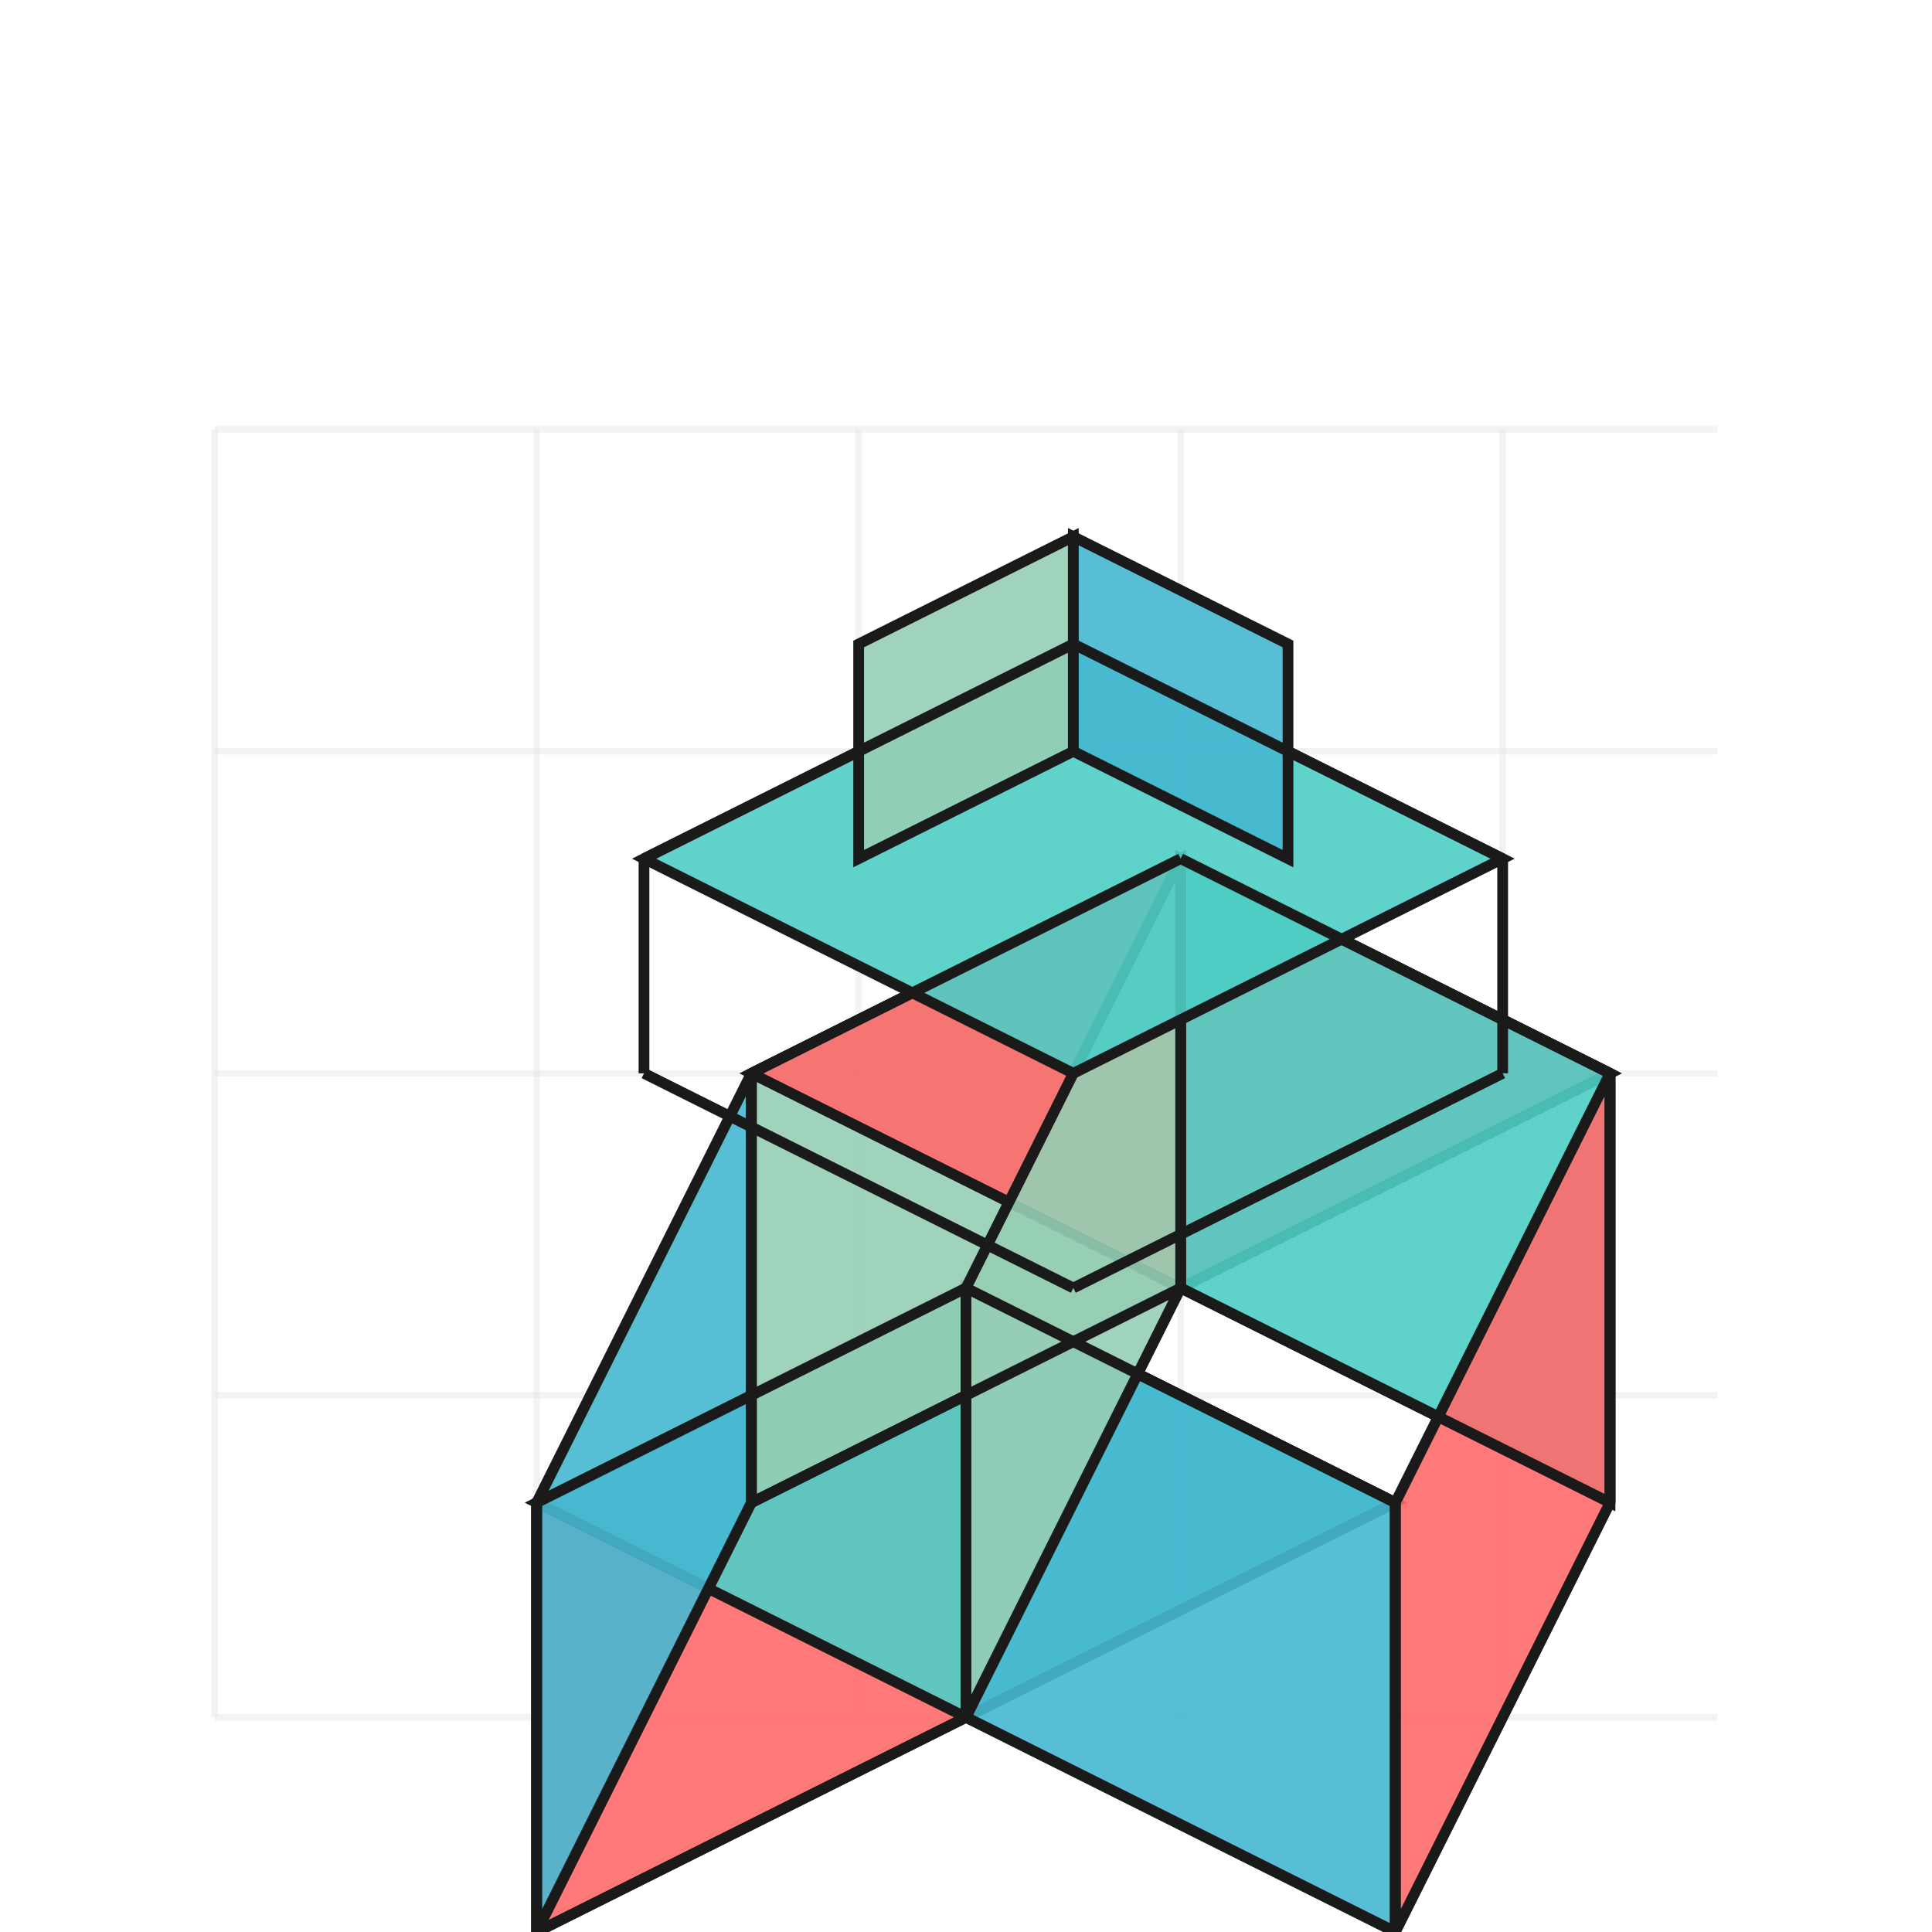
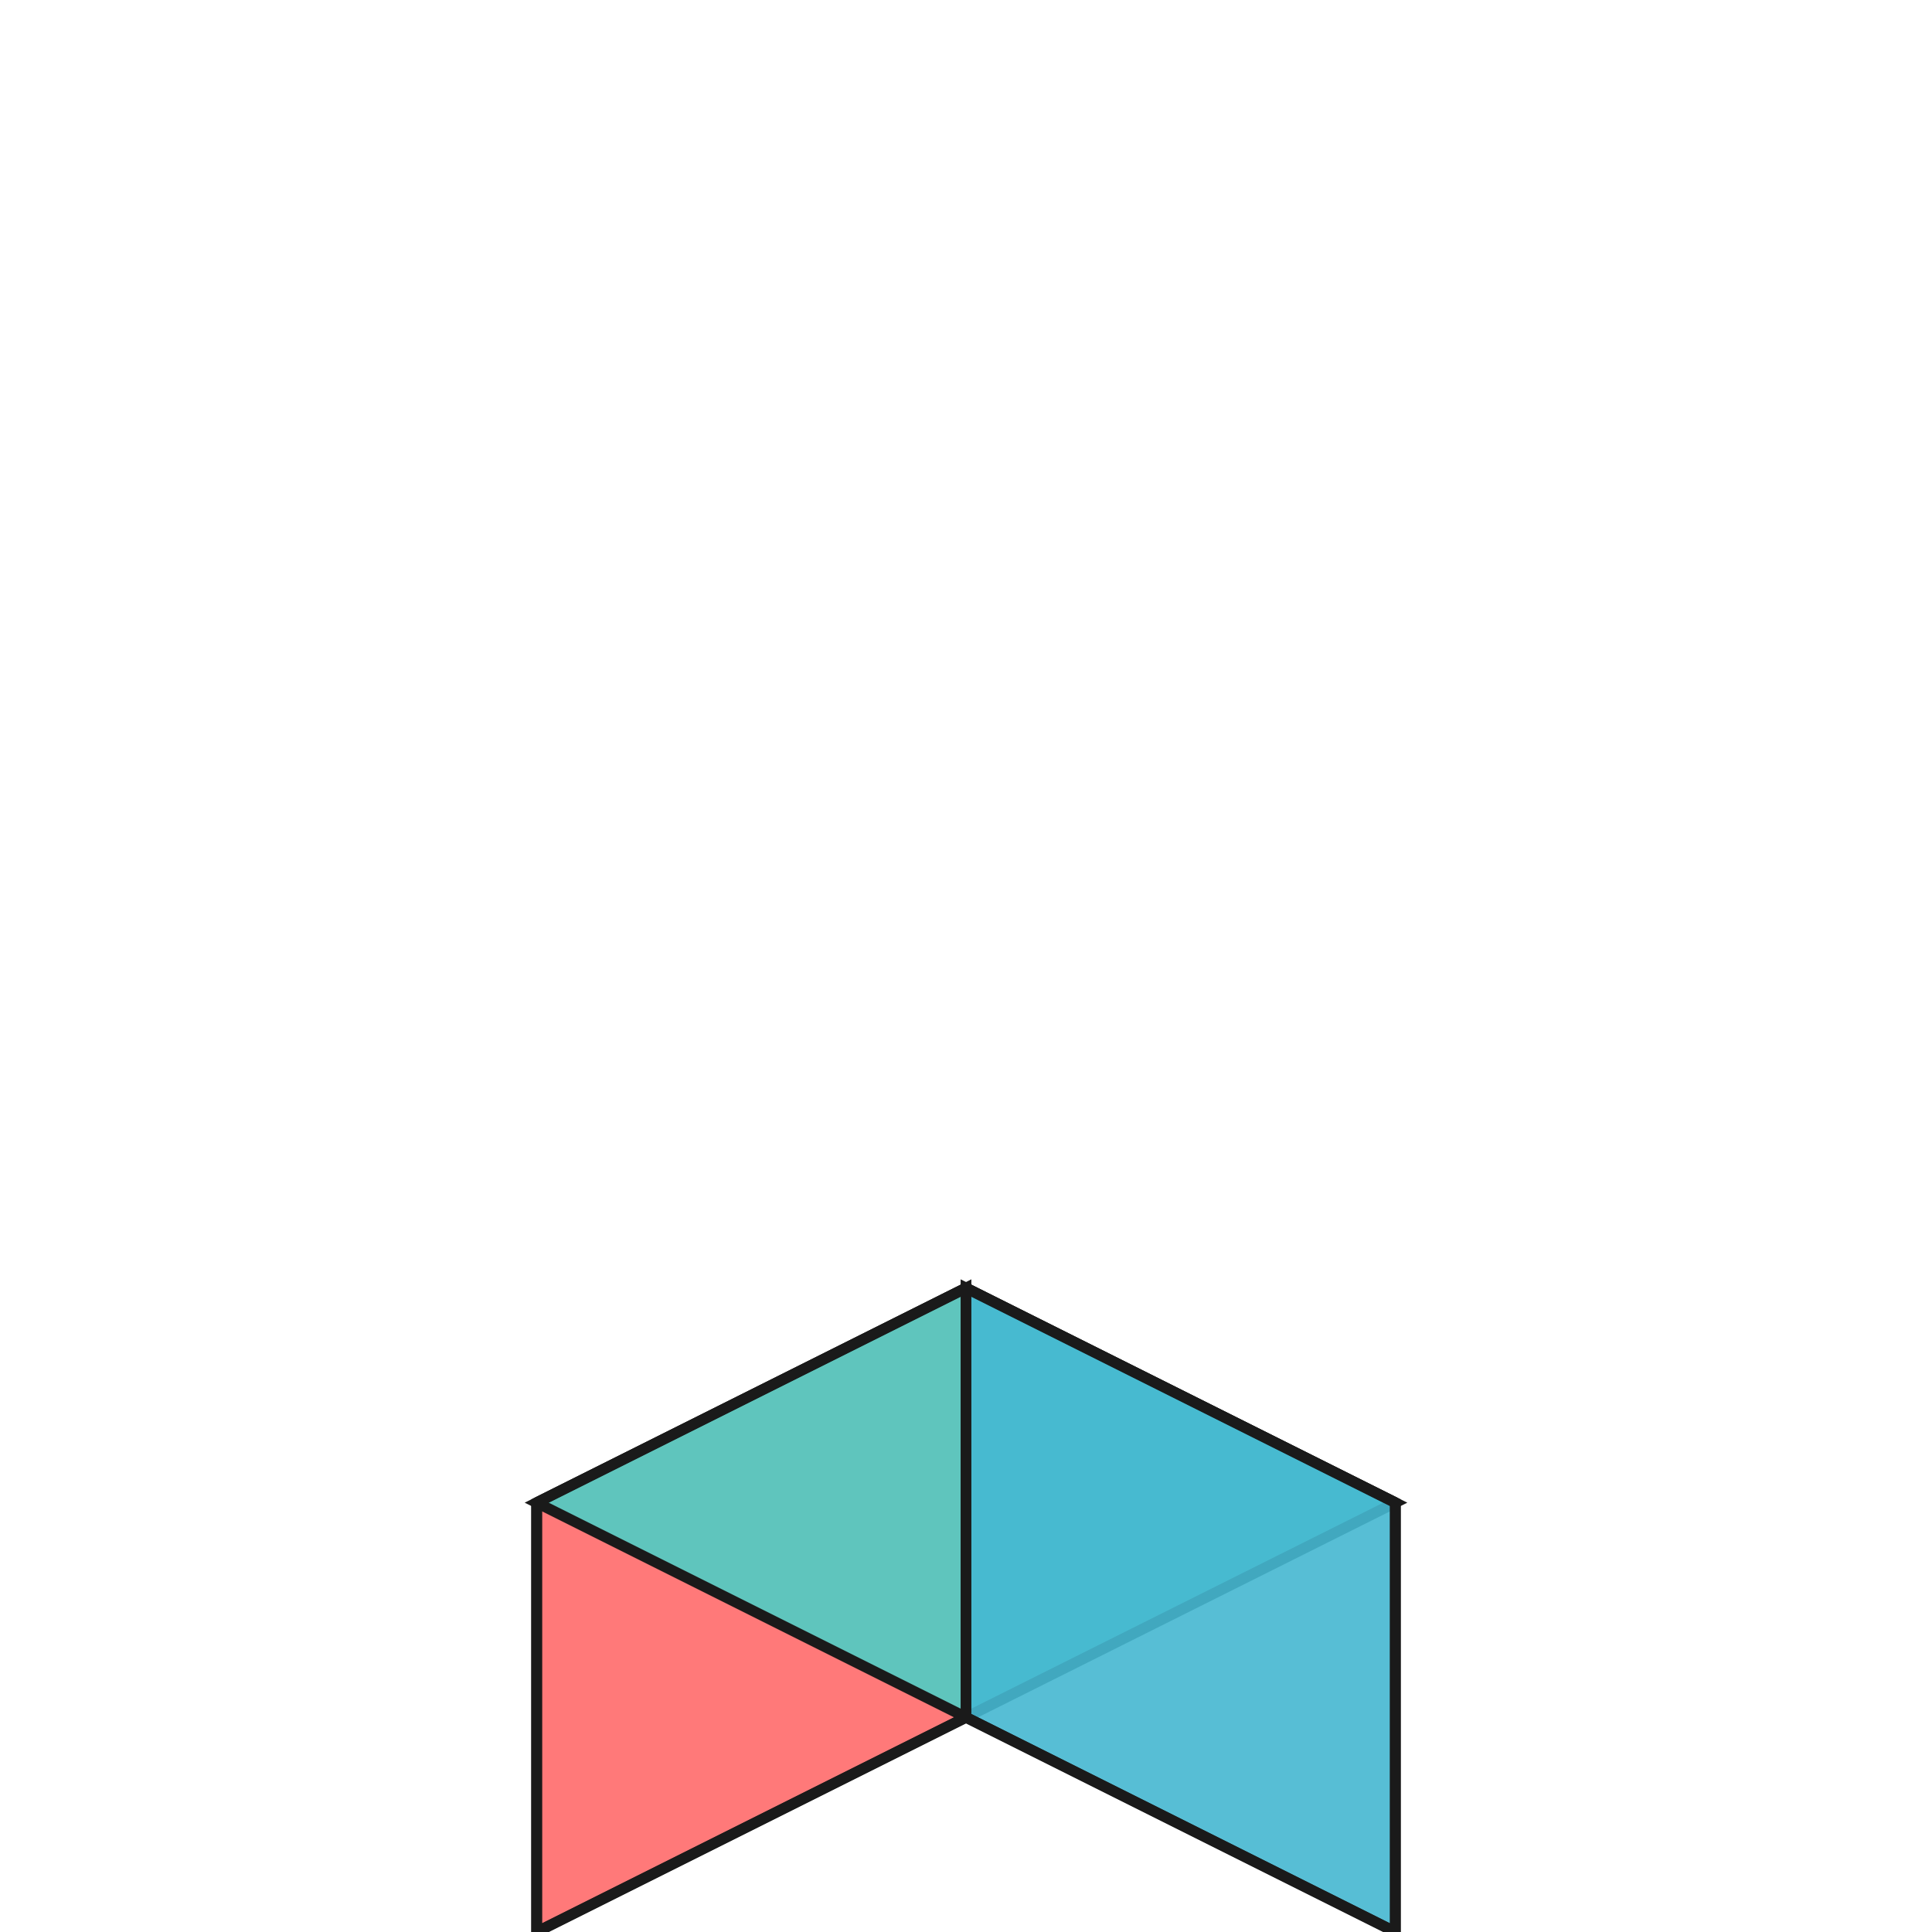
<svg xmlns="http://www.w3.org/2000/svg" width="90" height="90" viewBox="0 0 90 90" fill="none">
  <defs>
    <style>
      .main-group {
        transform-origin: 45px 45px;
        animation: rotate 8s linear infinite;
      }
      
      .cube-face {
        fill-opacity: 0.9;
        stroke: #1a1a1a;
        stroke-width: 0.5;
      }
      
      .primary-face {
        fill: #ff6b6b;
      }
      
      .secondary-face {
        fill: #4ecdc4;
      }
      
      .tertiary-face {
        fill: #45b7d1;
      }
      
-       .accent-face {
-         fill: #96ceb4;
-       }
-       
      @keyframes rotate {
        0% {
          transform: rotateX(35deg) rotateY(0deg) rotateZ(0deg);
        }
        100% {
          transform: rotateX(35deg) rotateY(360deg) rotateZ(0deg);
        }
      }
-       
-       .floating-element {
-         animation: float 3s ease-in-out infinite alternate;
-       }
-       
-       @keyframes float {
-         0% {
-           transform: translateY(0px);
-         }
-         100% {
-           transform: translateY(-3px);
-         }
-       }
-       
-       .pulse-element {
-         animation: pulse 2s ease-in-out infinite alternate;
-       }
-       
-       @keyframes pulse {
-         0% {
-           opacity: 0.7;
-         }
-         100% {
-           opacity: 1;
-         }
-       }
-       
-       .grid-line {
-         stroke: #e0e0e0;
-         stroke-width: 0.3;
-         opacity: 0.4;
-       }
-       
-       .projection-line {
-         stroke: #ff6b6b;
-         stroke-width: 0.8;
-         stroke-dasharray: 2,2;
-         animation: dash 1.5s linear infinite;
-       }
-       
-       @keyframes dash {
-         to {
-           stroke-dashoffset: -4;
-         }
-       }
    </style>
  </defs>
-   <line x1="10" y1="80" x2="80" y2="80" class="grid-line" />
-   <line x1="10" y1="65" x2="80" y2="65" class="grid-line" />
-   <line x1="10" y1="50" x2="80" y2="50" class="grid-line" />
-   <line x1="10" y1="35" x2="80" y2="35" class="grid-line" />
-   <line x1="10" y1="20" x2="80" y2="20" class="grid-line" />
-   <line x1="10" y1="20" x2="10" y2="80" class="grid-line" />
-   <line x1="25" y1="20" x2="25" y2="80" class="grid-line" />
-   <line x1="40" y1="20" x2="40" y2="80" class="grid-line" />
-   <line x1="55" y1="20" x2="55" y2="80" class="grid-line" />
-   <line x1="70" y1="20" x2="70" y2="80" class="grid-line" />
  <g class="main-group">
    <polygon points="25,70 45,60 45,80 25,90" class="cube-face primary-face" />
    <polygon points="25,70 45,60 65,70 45,80" class="cube-face secondary-face" />
    <polygon points="45,60 65,70 65,90 45,80" class="cube-face tertiary-face" />
-     <polygon points="35,50 55,40 55,60 35,70" class="cube-face accent-face" />
-     <polygon points="35,50 55,40 75,50 55,60" class="cube-face primary-face" />
-     <polygon points="55,40 75,50 75,70 55,60" class="cube-face secondary-face" />
-     <polygon points="25,70 35,50 35,70 25,90" class="cube-face tertiary-face" />
-     <polygon points="45,60 55,40 55,60 45,80" class="cube-face accent-face" />
-     <polygon points="65,70 75,50 75,70 65,90" class="cube-face primary-face" />
-     <polygon points="30,40 50,30 70,40 50,50" class="cube-face secondary-face" />
-     <g class="floating-element">
-       <polygon points="40,30 50,25 50,35 40,40" class="cube-face accent-face" />
-       <polygon points="50,25 60,30 60,40 50,35" class="cube-face tertiary-face" />
-     </g>
    <line x1="25" y1="70" x2="45" y2="60" stroke="#1a1a1a" stroke-width="0.5" />
    <line x1="45" y1="60" x2="65" y2="70" stroke="#1a1a1a" stroke-width="0.5" />
    <line x1="65" y1="70" x2="65" y2="90" stroke="#1a1a1a" stroke-width="0.5" />
    <line x1="65" y1="90" x2="45" y2="80" stroke="#1a1a1a" stroke-width="0.5" />
    <line x1="45" y1="80" x2="25" y2="90" stroke="#1a1a1a" stroke-width="0.5" />
    <line x1="25" y1="90" x2="25" y2="70" stroke="#1a1a1a" stroke-width="0.5" />
-     <line x1="35" y1="50" x2="55" y2="40" stroke="#1a1a1a" stroke-width="0.5" />
-     <line x1="55" y1="40" x2="75" y2="50" stroke="#1a1a1a" stroke-width="0.5" />
-     <line x1="75" y1="50" x2="75" y2="70" stroke="#1a1a1a" stroke-width="0.5" />
-     <line x1="75" y1="70" x2="55" y2="60" stroke="#1a1a1a" stroke-width="0.5" />
-     <line x1="55" y1="60" x2="35" y2="70" stroke="#1a1a1a" stroke-width="0.5" />
-     <line x1="35" y1="70" x2="35" y2="50" stroke="#1a1a1a" stroke-width="0.5" />
-     <line x1="30" y1="40" x2="50" y2="30" stroke="#1a1a1a" stroke-width="0.5" />
-     <line x1="50" y1="30" x2="70" y2="40" stroke="#1a1a1a" stroke-width="0.5" />
-     <line x1="70" y1="40" x2="70" y2="50" stroke="#1a1a1a" stroke-width="0.5" />
-     <line x1="70" y1="50" x2="50" y2="60" stroke="#1a1a1a" stroke-width="0.5" />
-     <line x1="50" y1="60" x2="30" y2="50" stroke="#1a1a1a" stroke-width="0.5" />
-     <line x1="30" y1="50" x2="30" y2="40" stroke="#1a1a1a" stroke-width="0.5" />
  </g>
</svg>
